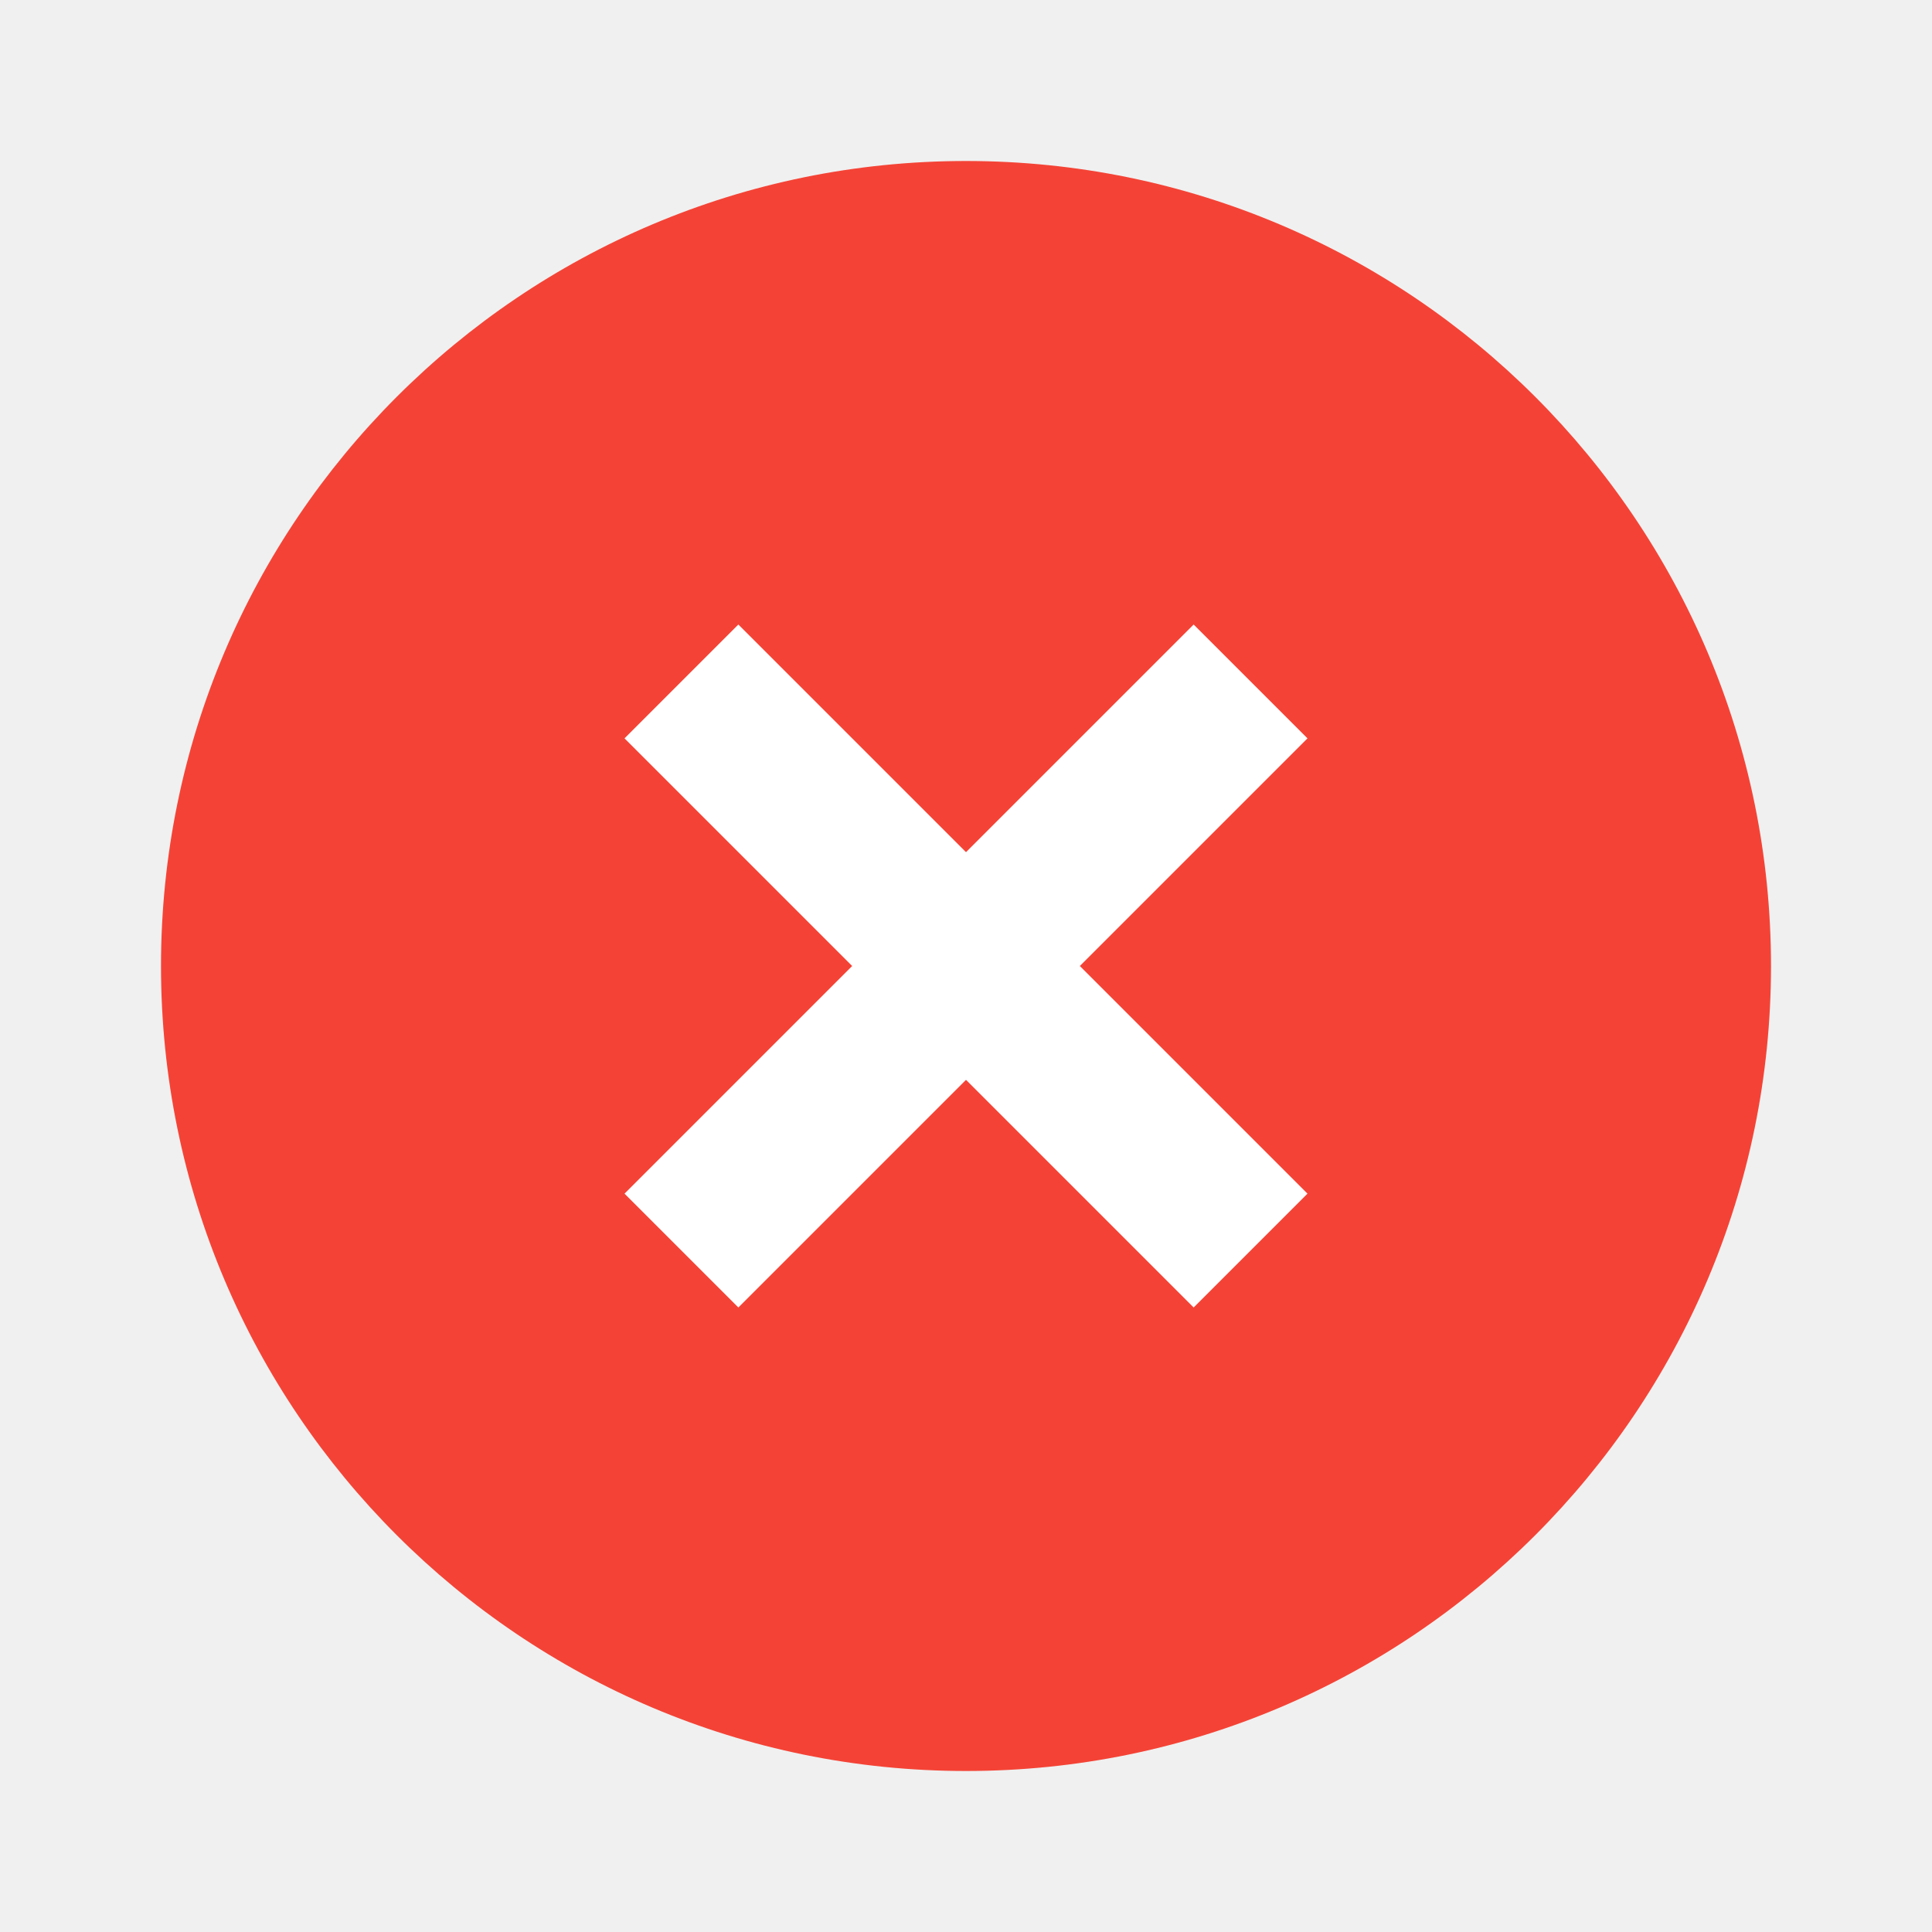
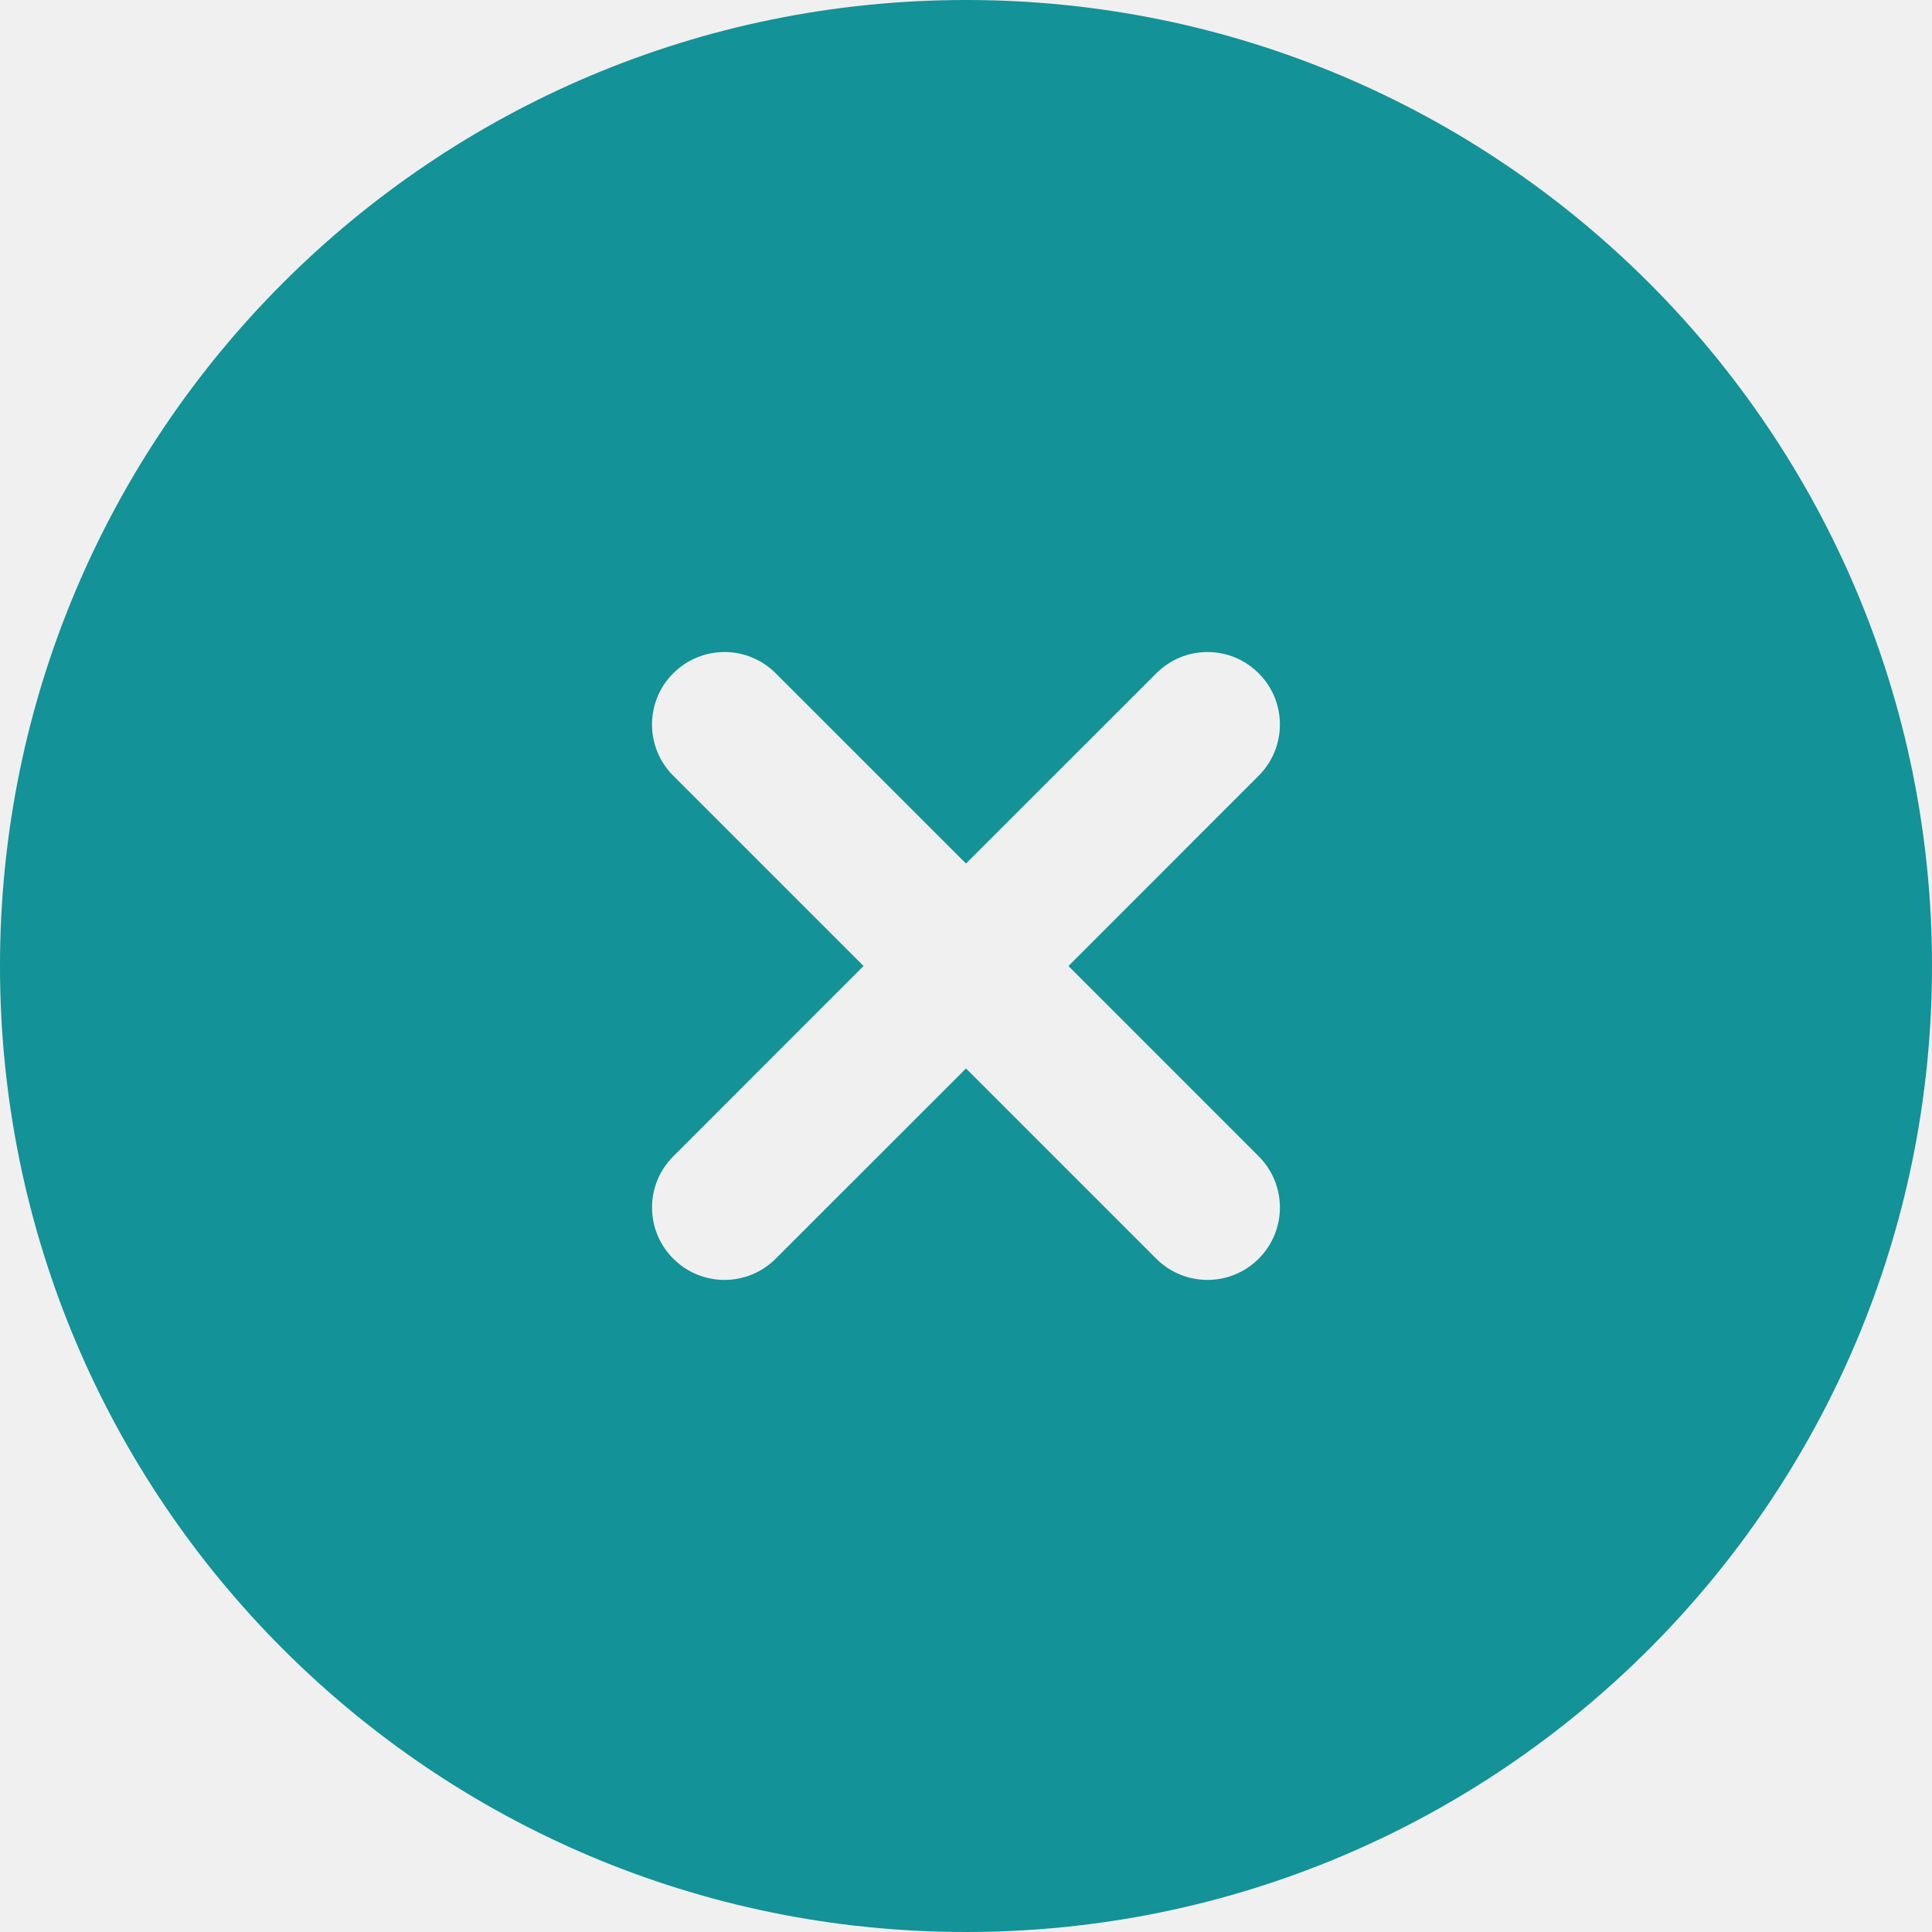
- <svg xmlns="http://www.w3.org/2000/svg" viewBox="0 0 48 48" width="48px" height="48px">
-   <path fill="#f44336" d="M44,24c0,11.045-8.955,20-20,20S4,35.045,4,24S12.955,4,24,4S44,12.955,44,24z" />
-   <path fill="#fff" d="M29.656,15.516l2.828,2.828l-14.14,14.14l-2.828-2.828L29.656,15.516z" />
-   <path fill="#fff" d="M32.484,29.656l-2.828,2.828l-14.14-14.14l2.828-2.828L32.484,29.656z" />
+ <svg xmlns="http://www.w3.org/2000/svg" width="28" height="28" viewBox="0 0 28 28" fill="none">
+   <path fill-rule="evenodd" clip-rule="evenodd" d="M28 14C28 21.732 21.732 28 14 28C6.268 28 0 21.732 0 14C0 6.268 6.268 0 14 0C21.732 0 28 6.268 28 14ZM9.757 9.758C10.168 9.347 10.832 9.347 11.242 9.758L14 12.515L16.758 9.758C17.168 9.347 17.832 9.347 18.242 9.758C18.652 10.168 18.652 10.832 18.242 11.242L15.485 14L18.242 16.758C18.652 17.168 18.652 17.832 18.242 18.242C17.832 18.652 17.168 18.652 16.757 18.242L14 15.485L11.242 18.242C10.832 18.652 10.168 18.652 9.758 18.242C9.347 17.832 9.347 17.168 9.758 16.758L12.515 14L9.757 11.242C9.347 10.832 9.347 10.168 9.757 9.758Z" fill="#139297" />
</svg>
